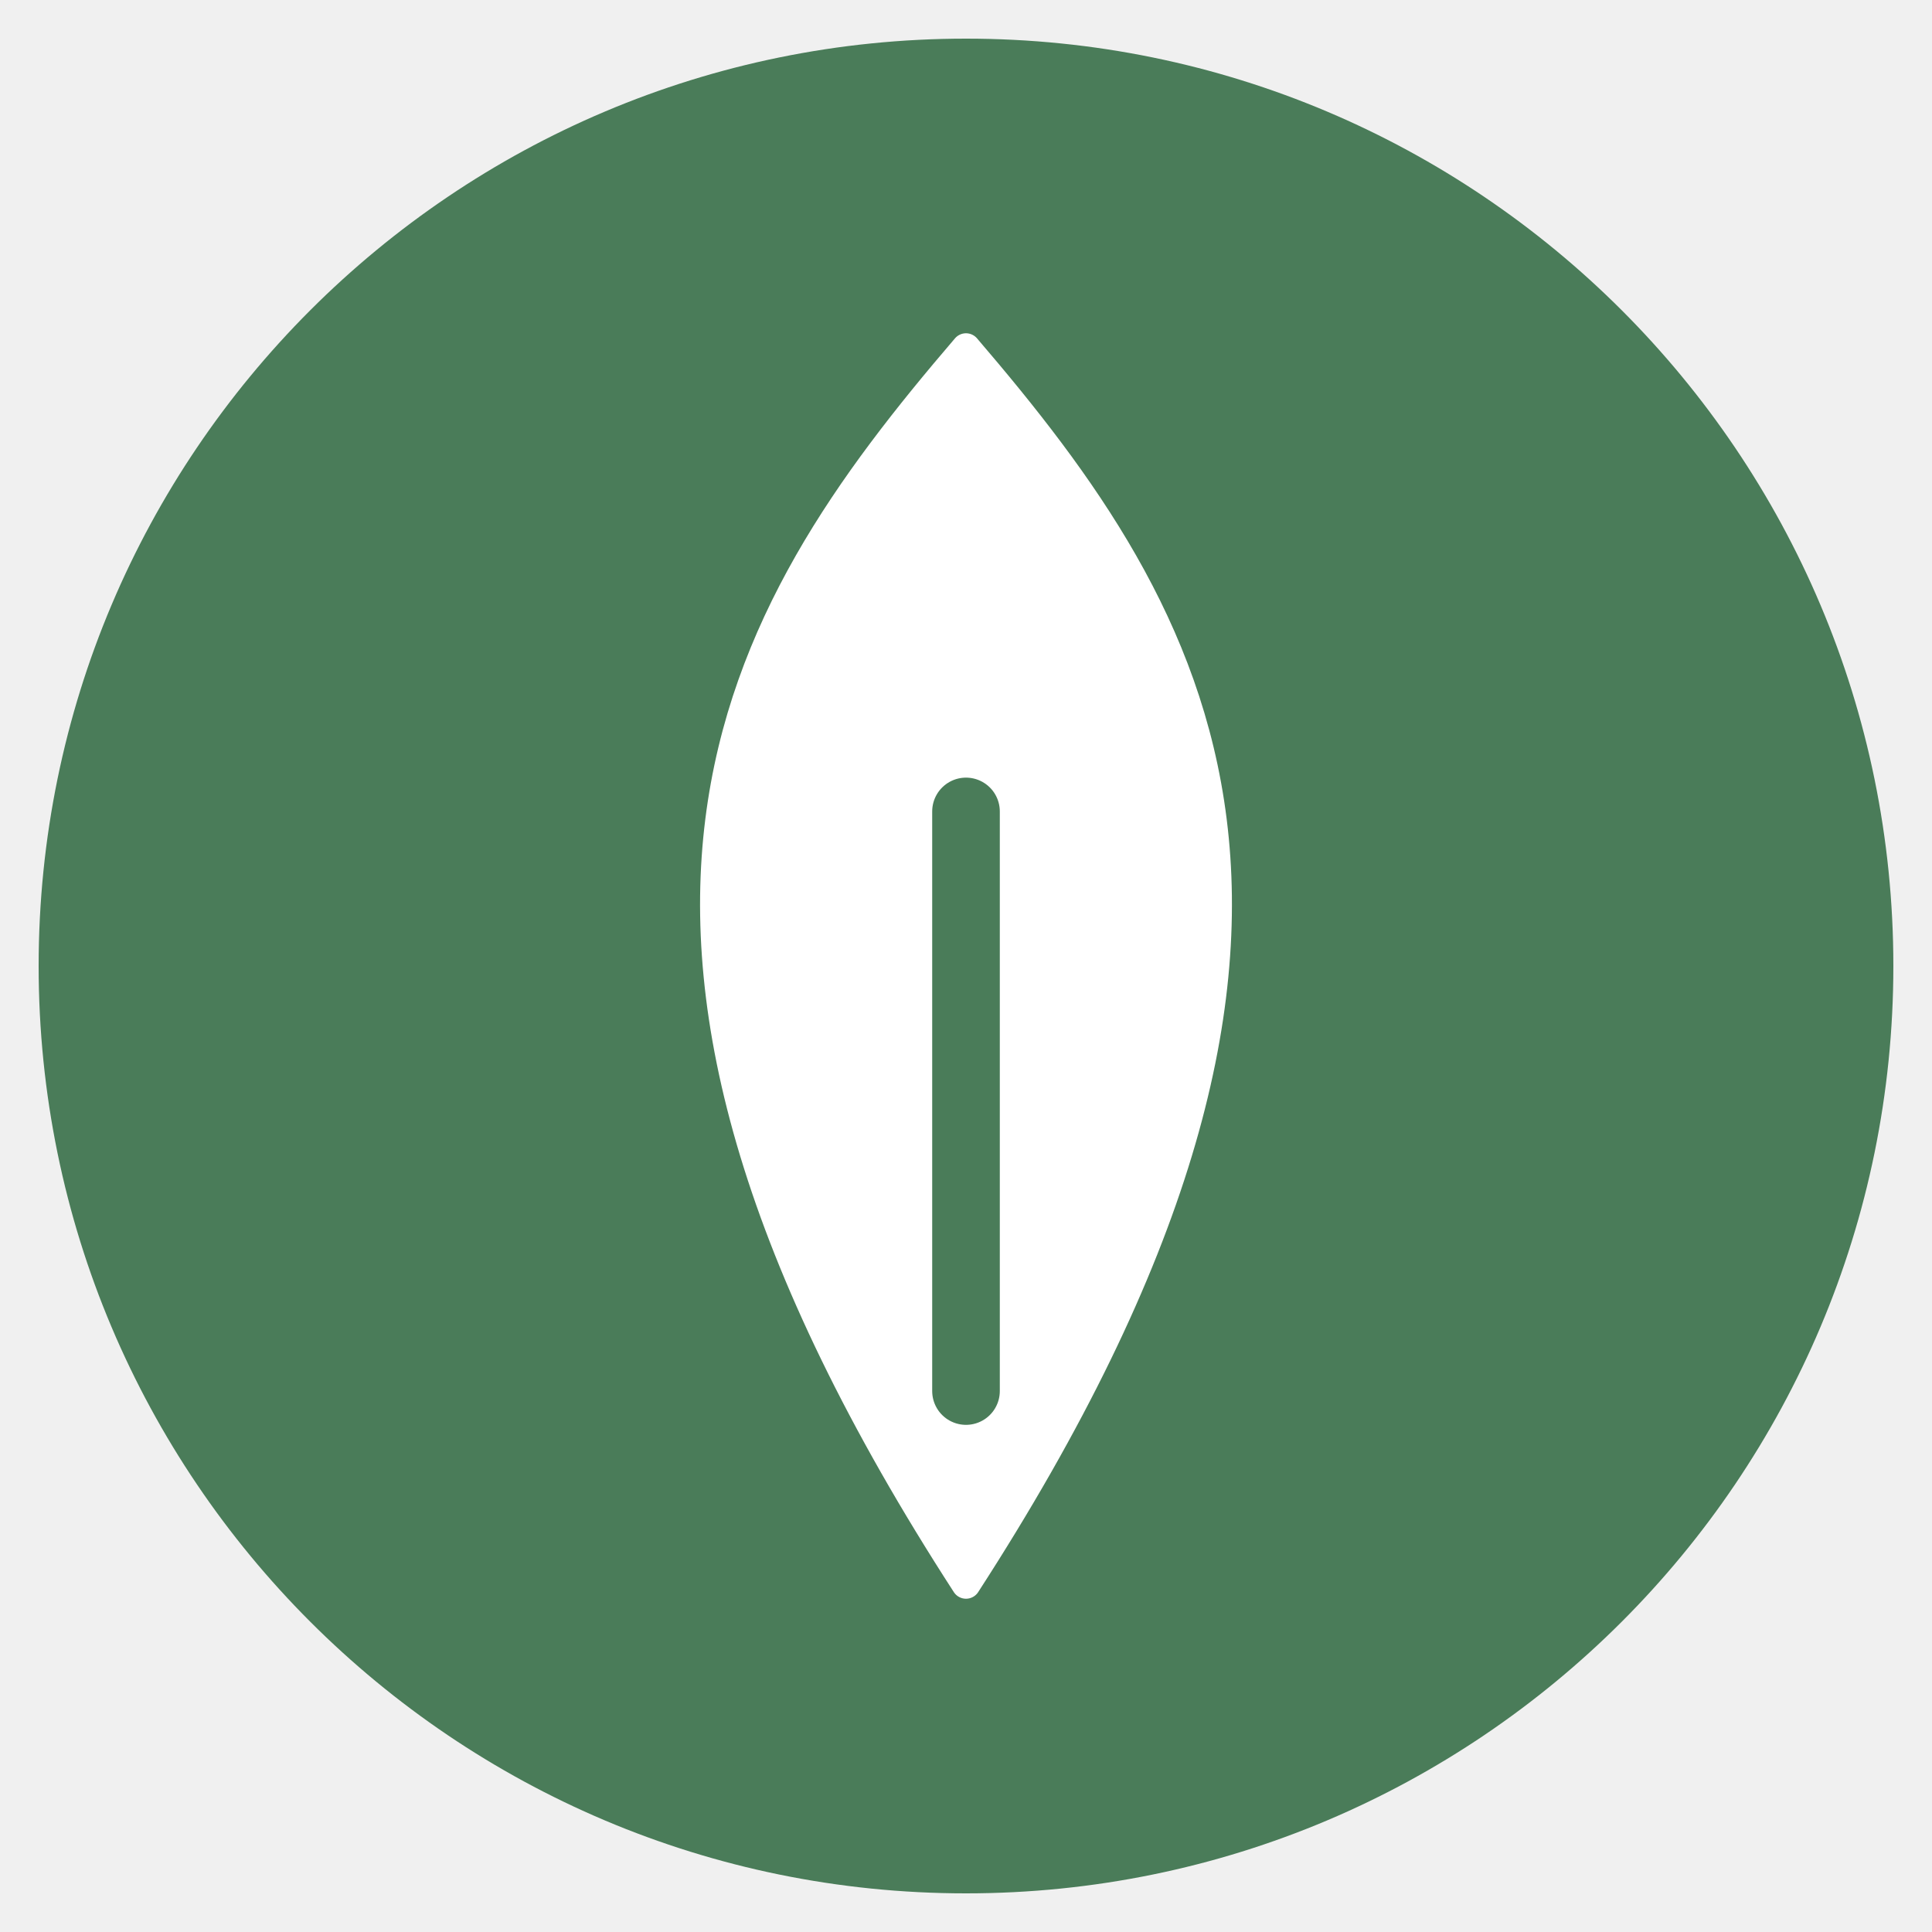
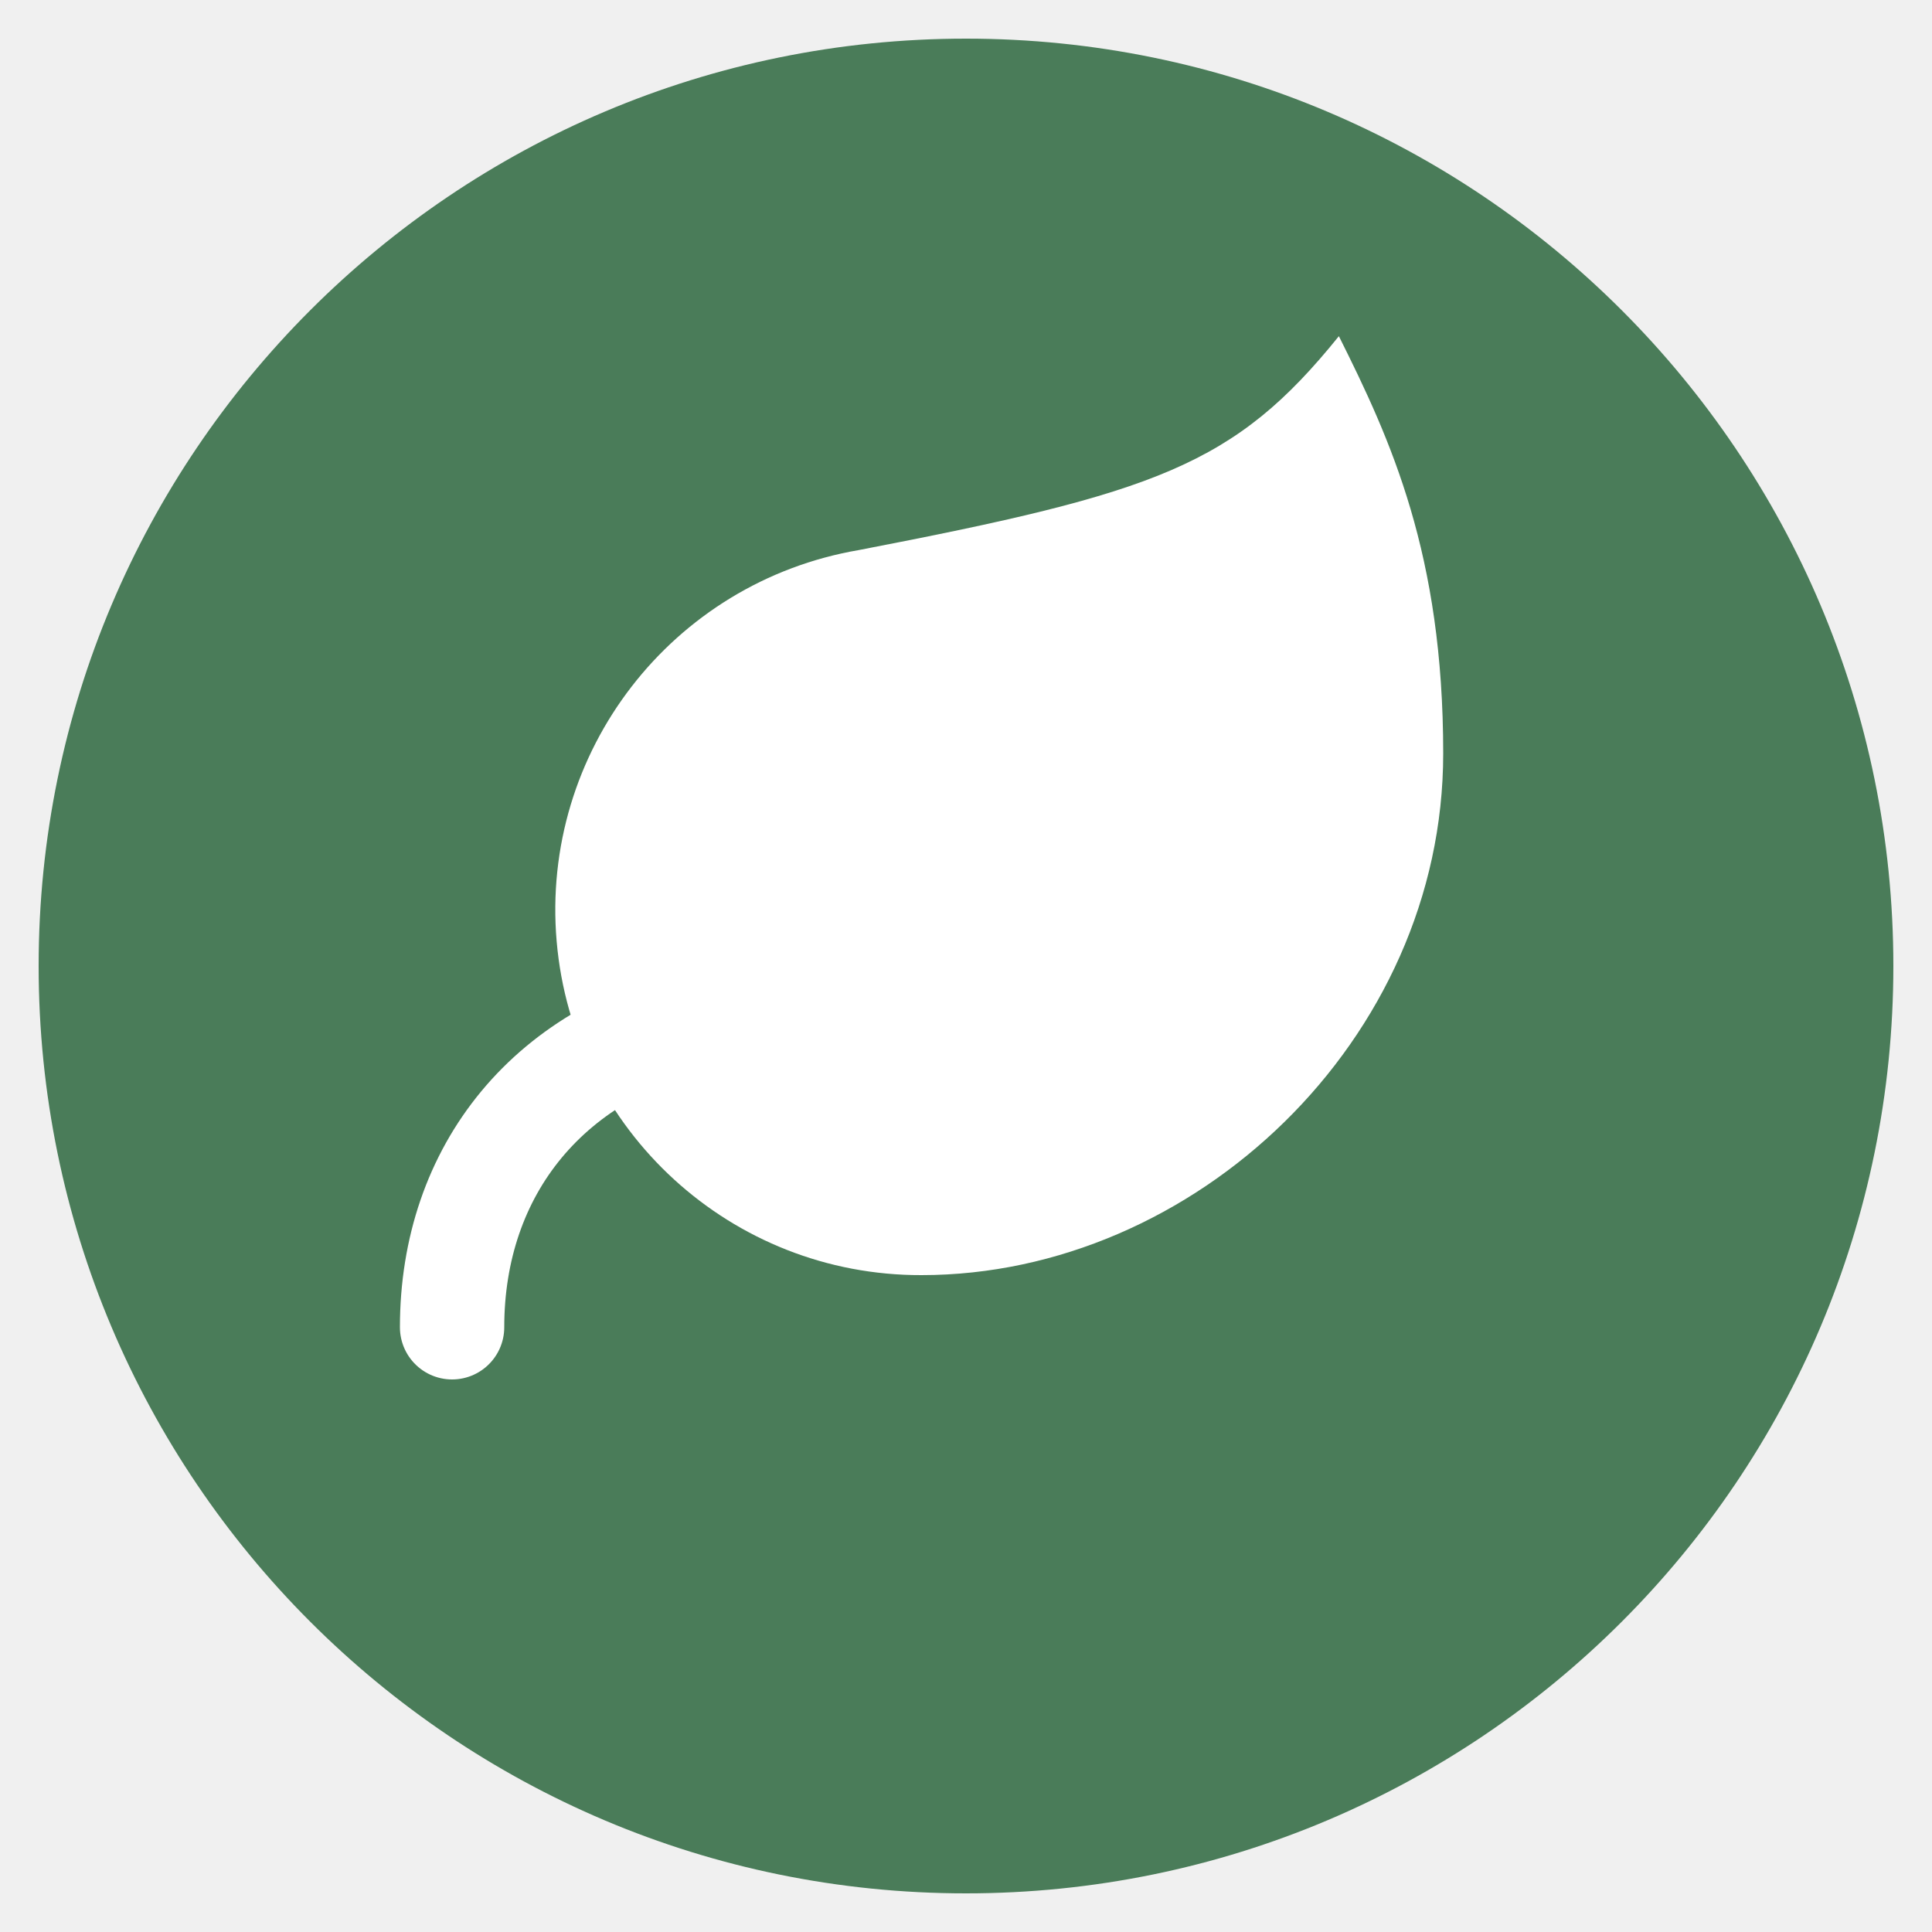
- <svg xmlns="http://www.w3.org/2000/svg" viewBox="0 0 100 100" fill="none">
+ <svg xmlns="http://www.w3.org/2000/svg" viewBox="0 0 100 100">
  <circle cx="50" cy="50" r="48" fill="#4a7c59" />
-   <path d="M50 18C38 32 28 48 50 82C72 48 62 32 50 18Z" fill="white" stroke="white" stroke-width="1.5" stroke-linejoin="round" />
-   <path d="M50 42V72" stroke="#4a7c59" stroke-width="3.5" stroke-linecap="round" />
+   <g transform="translate(18, 12) scale(2.7)">
+     <path d="M11 20A7 7 0 0 1 9.8 6.1C15.5 5 17 4.48 19 2c1 2 2 4.18 2 8 0 5.5-4.78 10-10 10Z" fill="white" />
+     <path d="M2 21c0-3 1.85-5.36 5.08-6C9.5 14.52 12 13 13 12" stroke="white" stroke-width="2" stroke-linecap="round" stroke-linejoin="round" fill="none" />
+   </g>
</svg>
